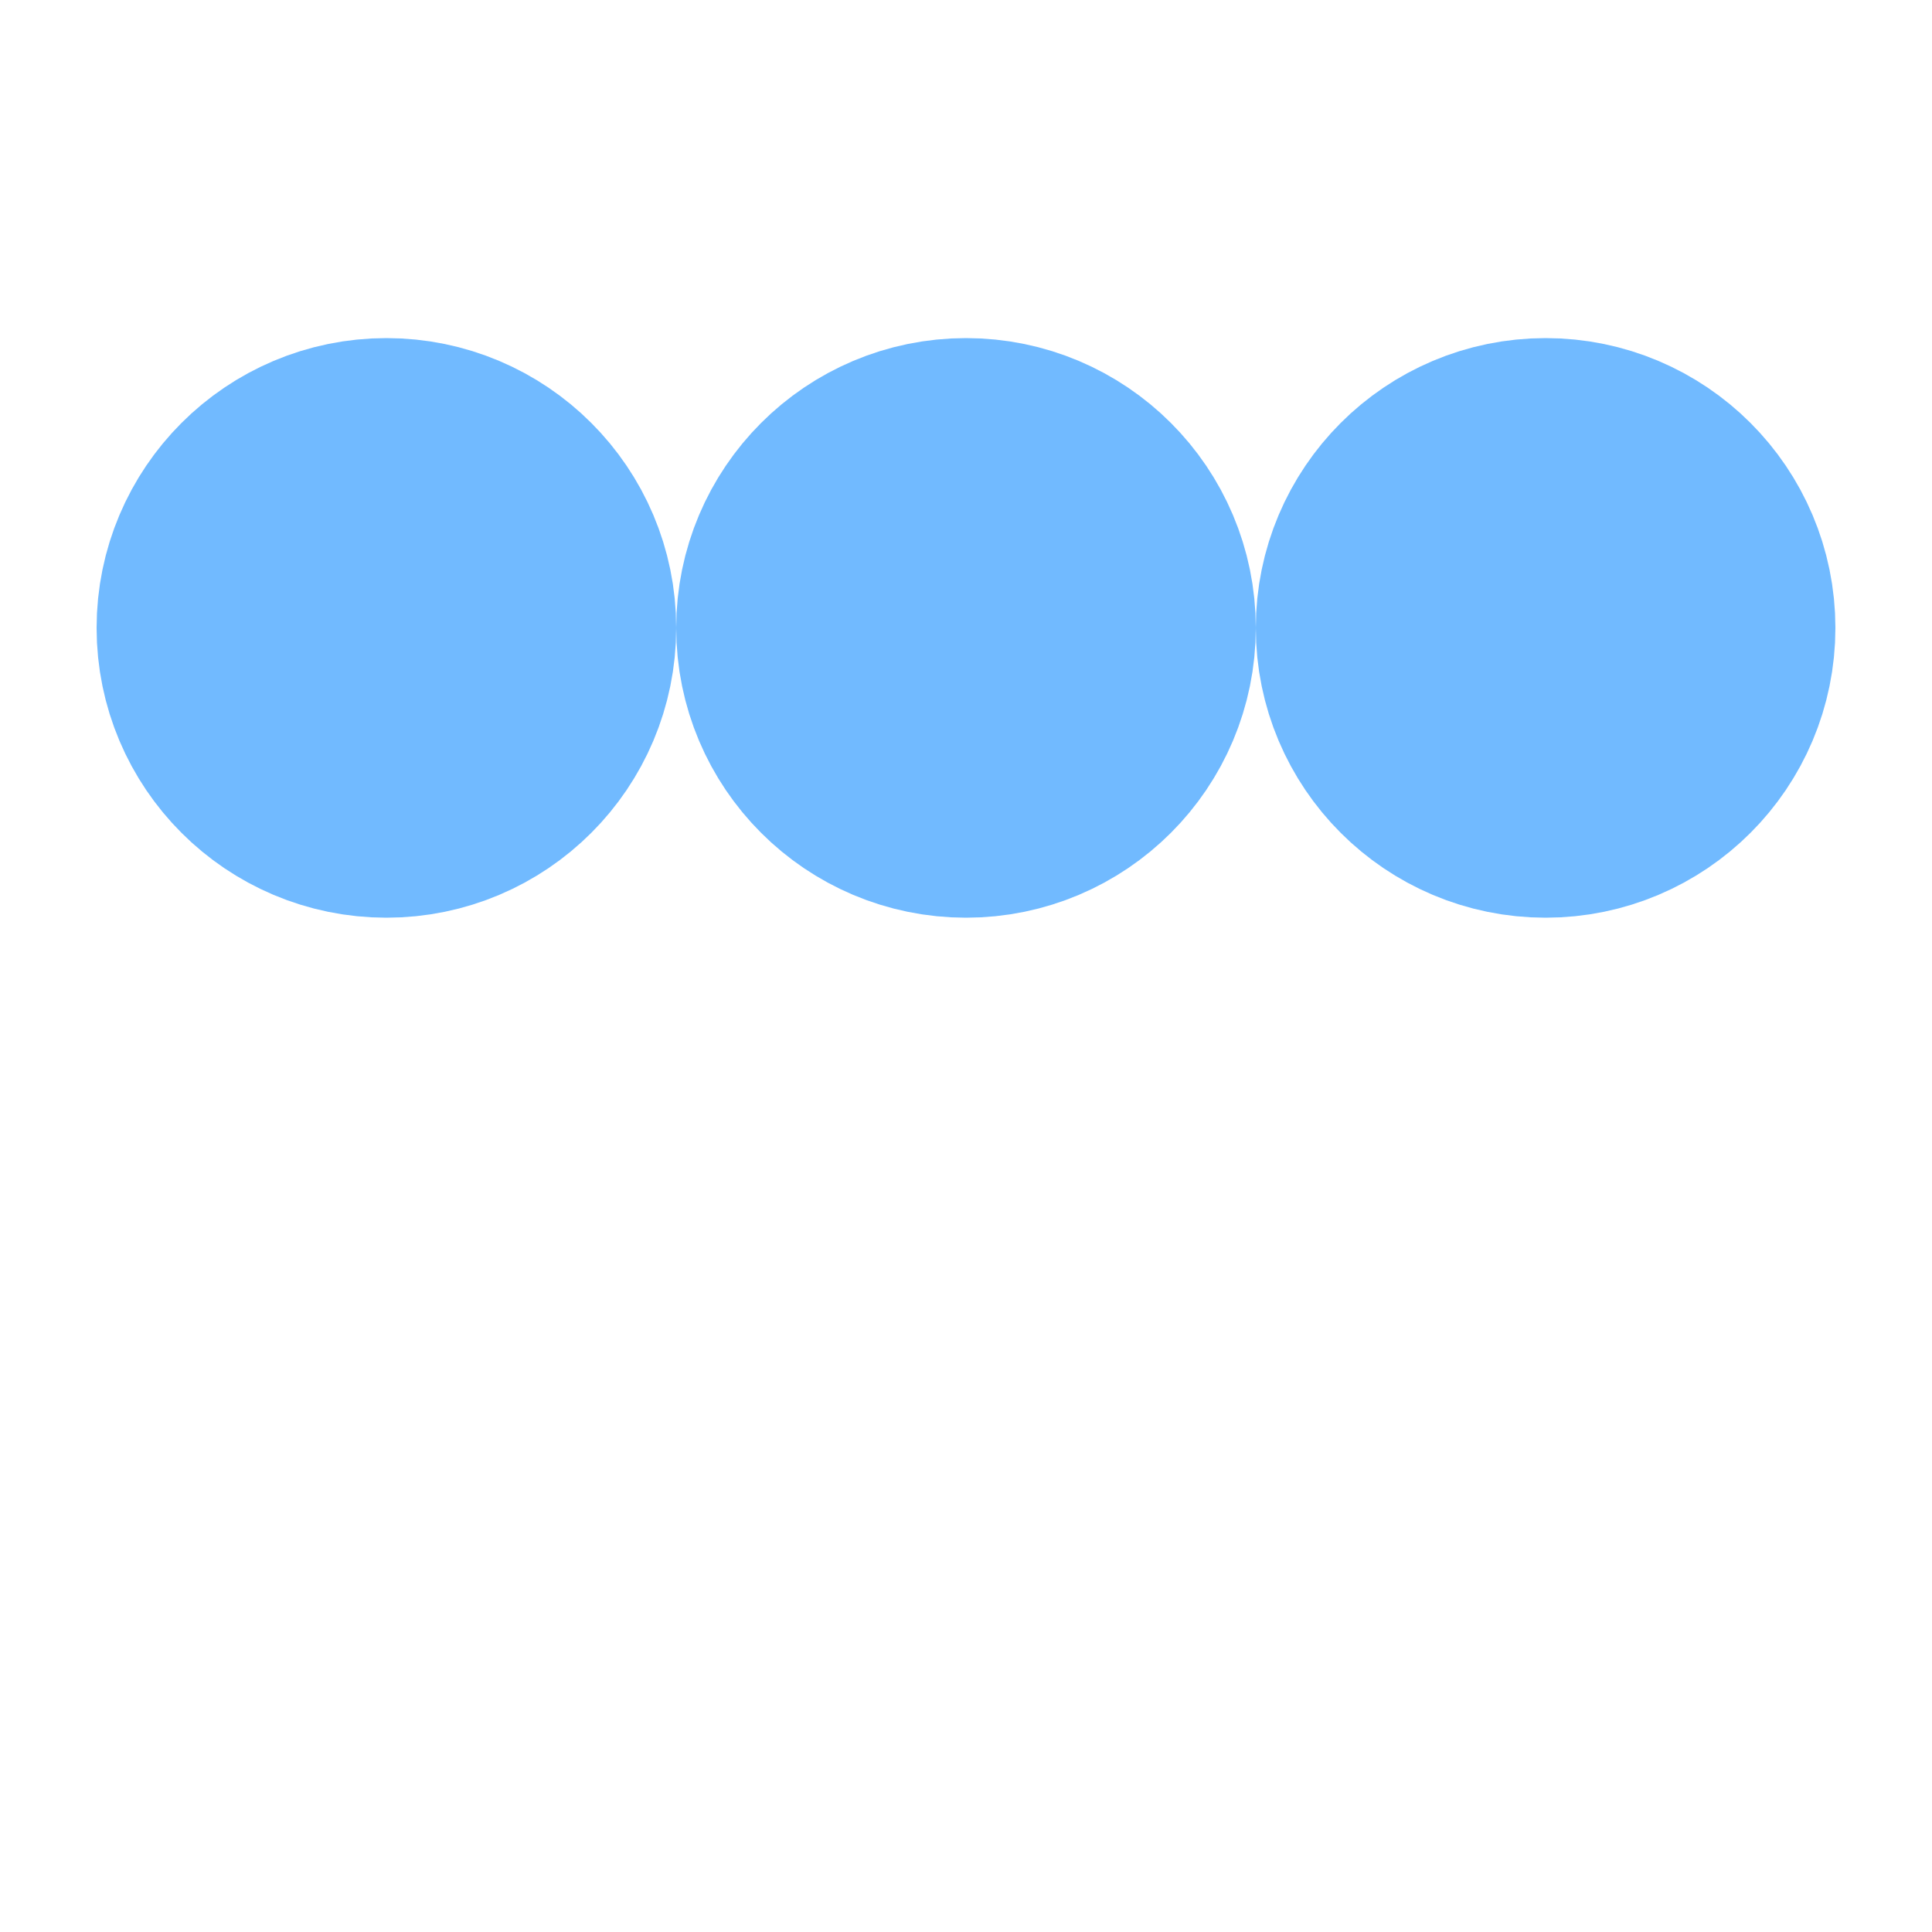
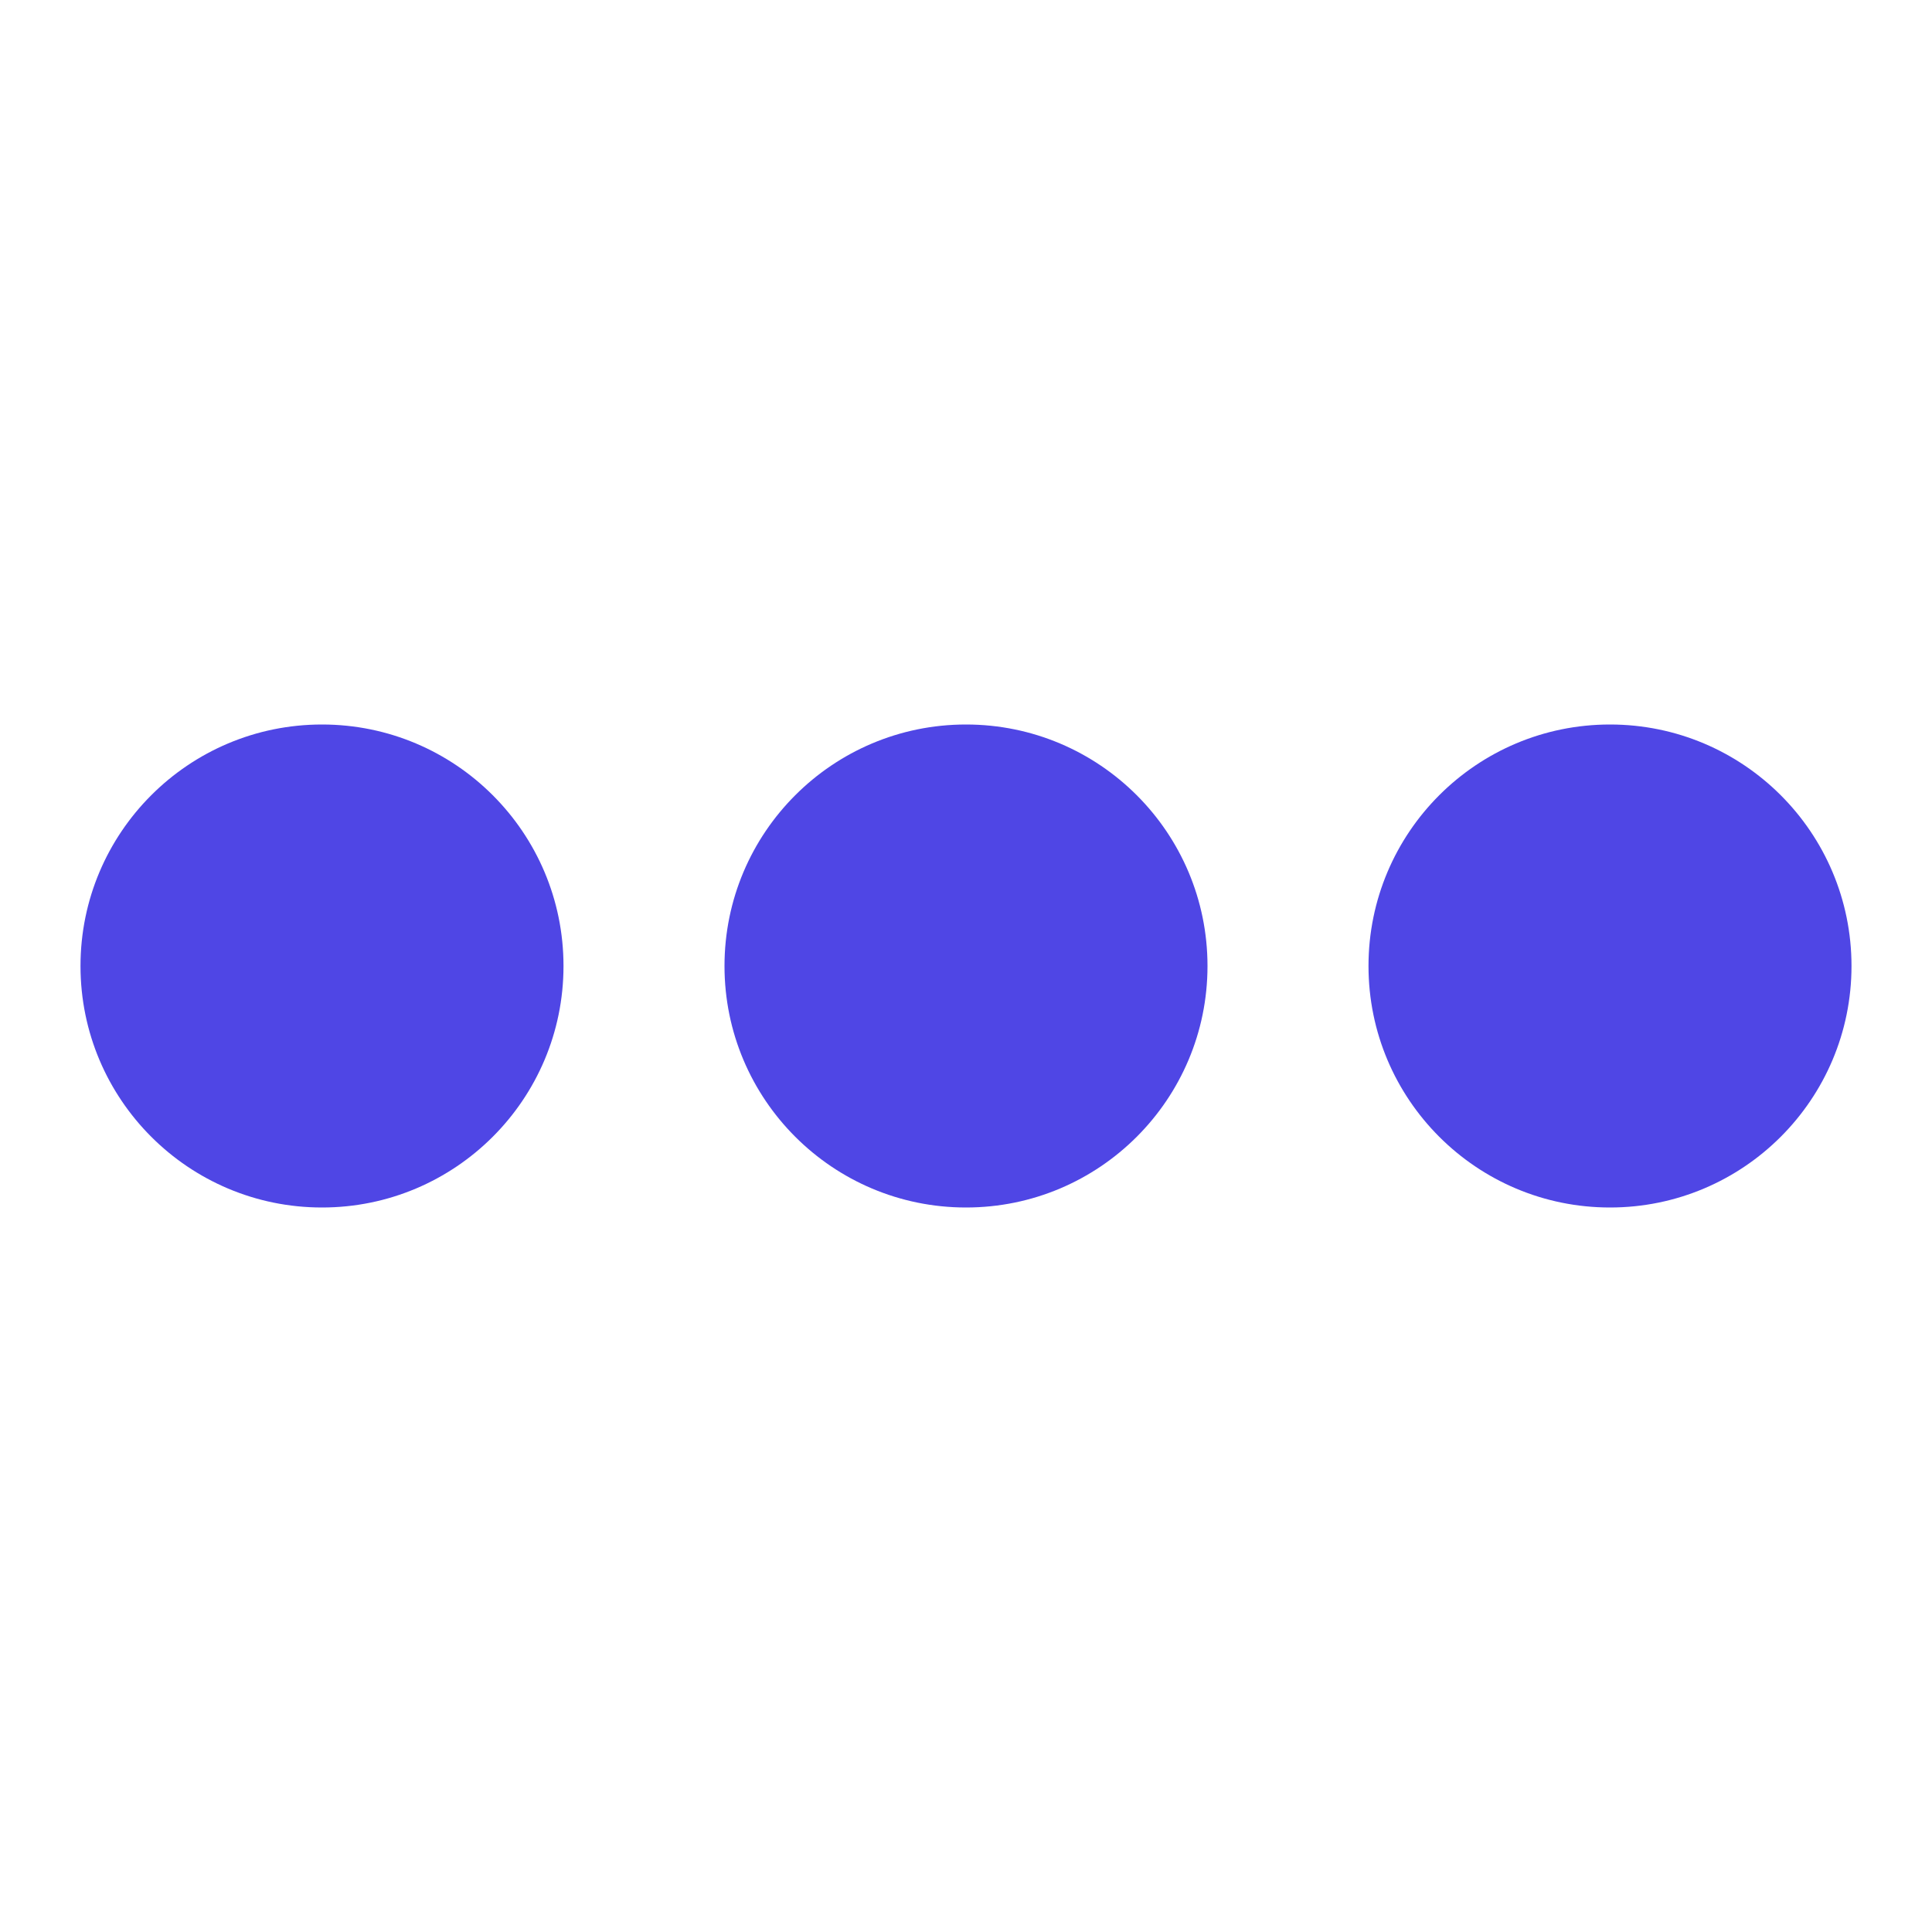
- <svg xmlns="http://www.w3.org/2000/svg" viewBox="0 0 200 200">
-   <circle fill="#71BAFF" stroke="#71BAFF" stroke-width="30" r="15" cx="40" cy="65">
-     <animate attributeName="cy" calcMode="spline" dur="2" values="65;135;65;" keySplines=".5 0 .5 1;.5 0 .5 1" repeatCount="indefinite" begin="-.4" />
+ <svg xmlns="http://www.w3.org/2000/svg" width="1em" height="1em" viewBox="0 0 24 24">
+   <circle cx="4" cy="12" r="3" fill="#4f46e5">
+     <animate id="IconifyId196ca63b27135976238" attributeName="cy" begin="0;IconifyId196ca63b27135976239.end+0.25s" calcMode="spline" dur="0.6s" keySplines=".33,.66,.66,1;.33,0,.66,.33" values="12;6;12" />
  </circle>
-   <circle fill="#71BAFF" stroke="#71BAFF" stroke-width="30" r="15" cx="100" cy="65">
-     <animate attributeName="cy" calcMode="spline" dur="2" values="65;135;65;" keySplines=".5 0 .5 1;.5 0 .5 1" repeatCount="indefinite" begin="-.2" />
+   <circle cx="12" cy="12" r="3" fill="#4f46e5">
+     <animate attributeName="cy" begin="IconifyId196ca63b27135976238.begin+0.1s" calcMode="spline" dur="0.6s" keySplines=".33,.66,.66,1;.33,0,.66,.33" values="12;6;12" />
  </circle>
-   <circle fill="#71BAFF" stroke="#71BAFF" stroke-width="30" r="15" cx="160" cy="65">
-     <animate attributeName="cy" calcMode="spline" dur="2" values="65;135;65;" keySplines=".5 0 .5 1;.5 0 .5 1" repeatCount="indefinite" begin="0" />
+   <circle cx="20" cy="12" r="3" fill="#4f46e5">
+     <animate id="IconifyId196ca63b27135976239" attributeName="cy" begin="IconifyId196ca63b27135976238.begin+0.2s" calcMode="spline" dur="0.6s" keySplines=".33,.66,.66,1;.33,0,.66,.33" values="12;6;12" />
  </circle>
</svg>
